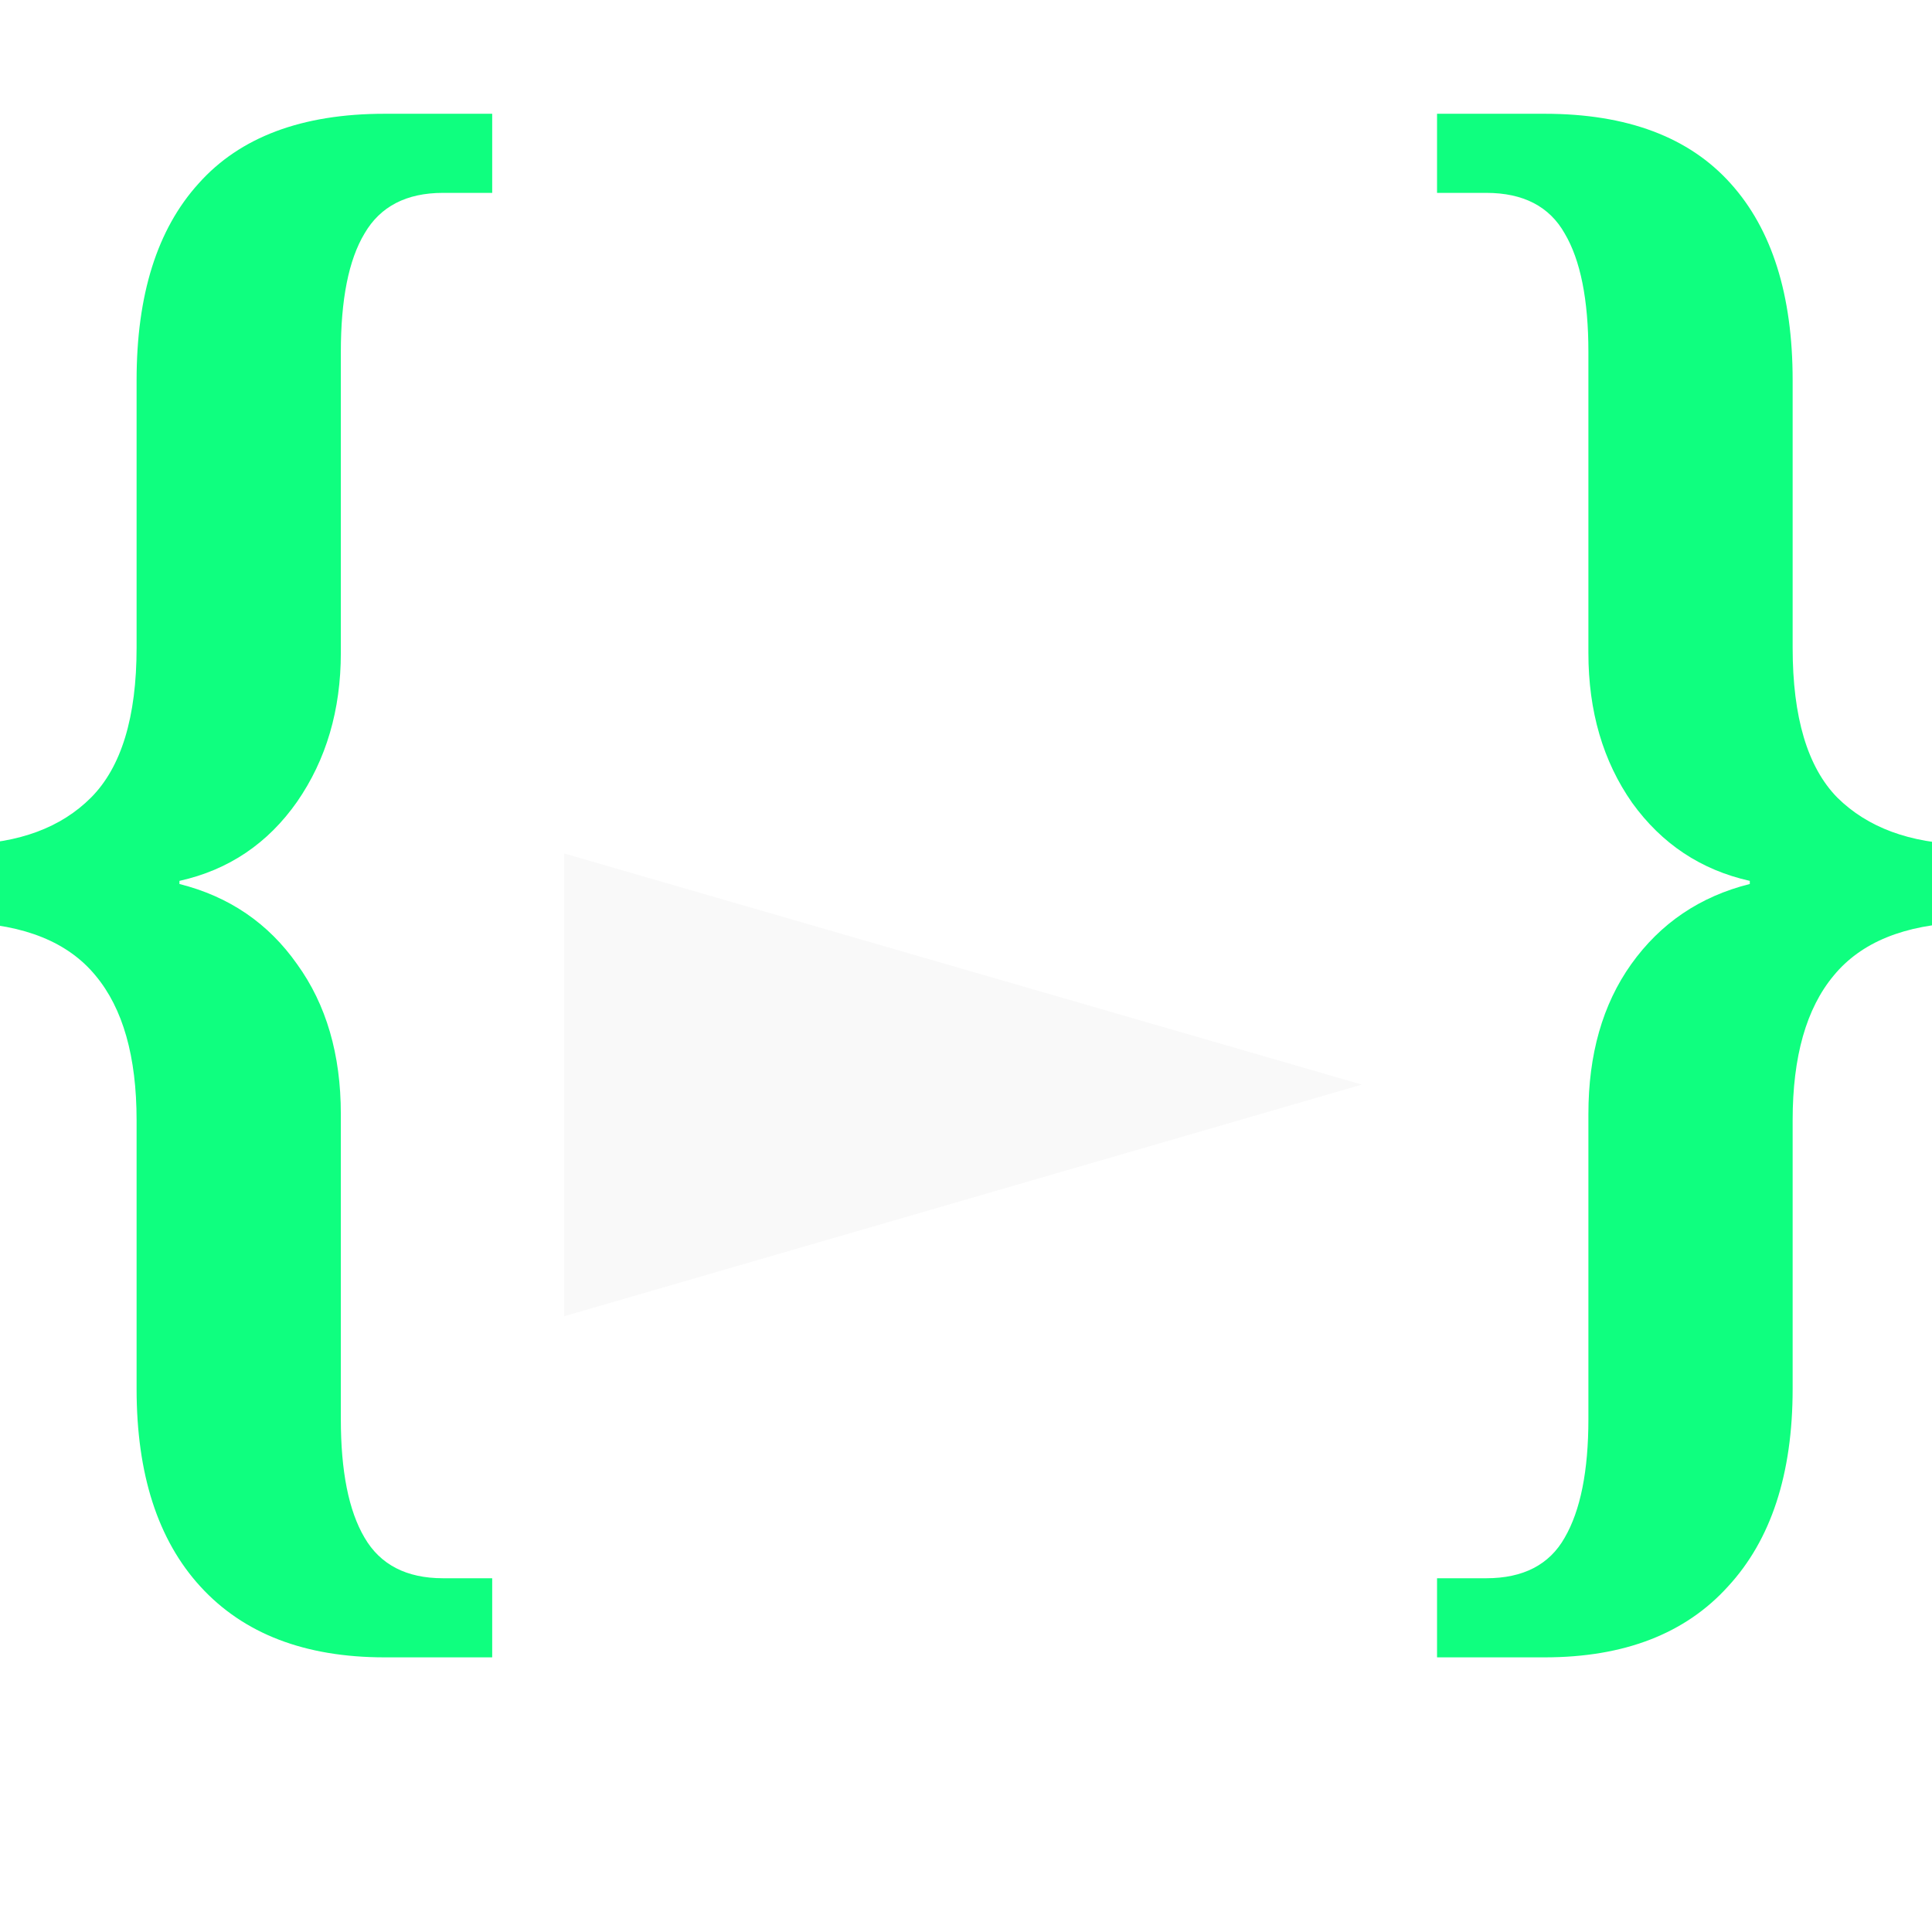
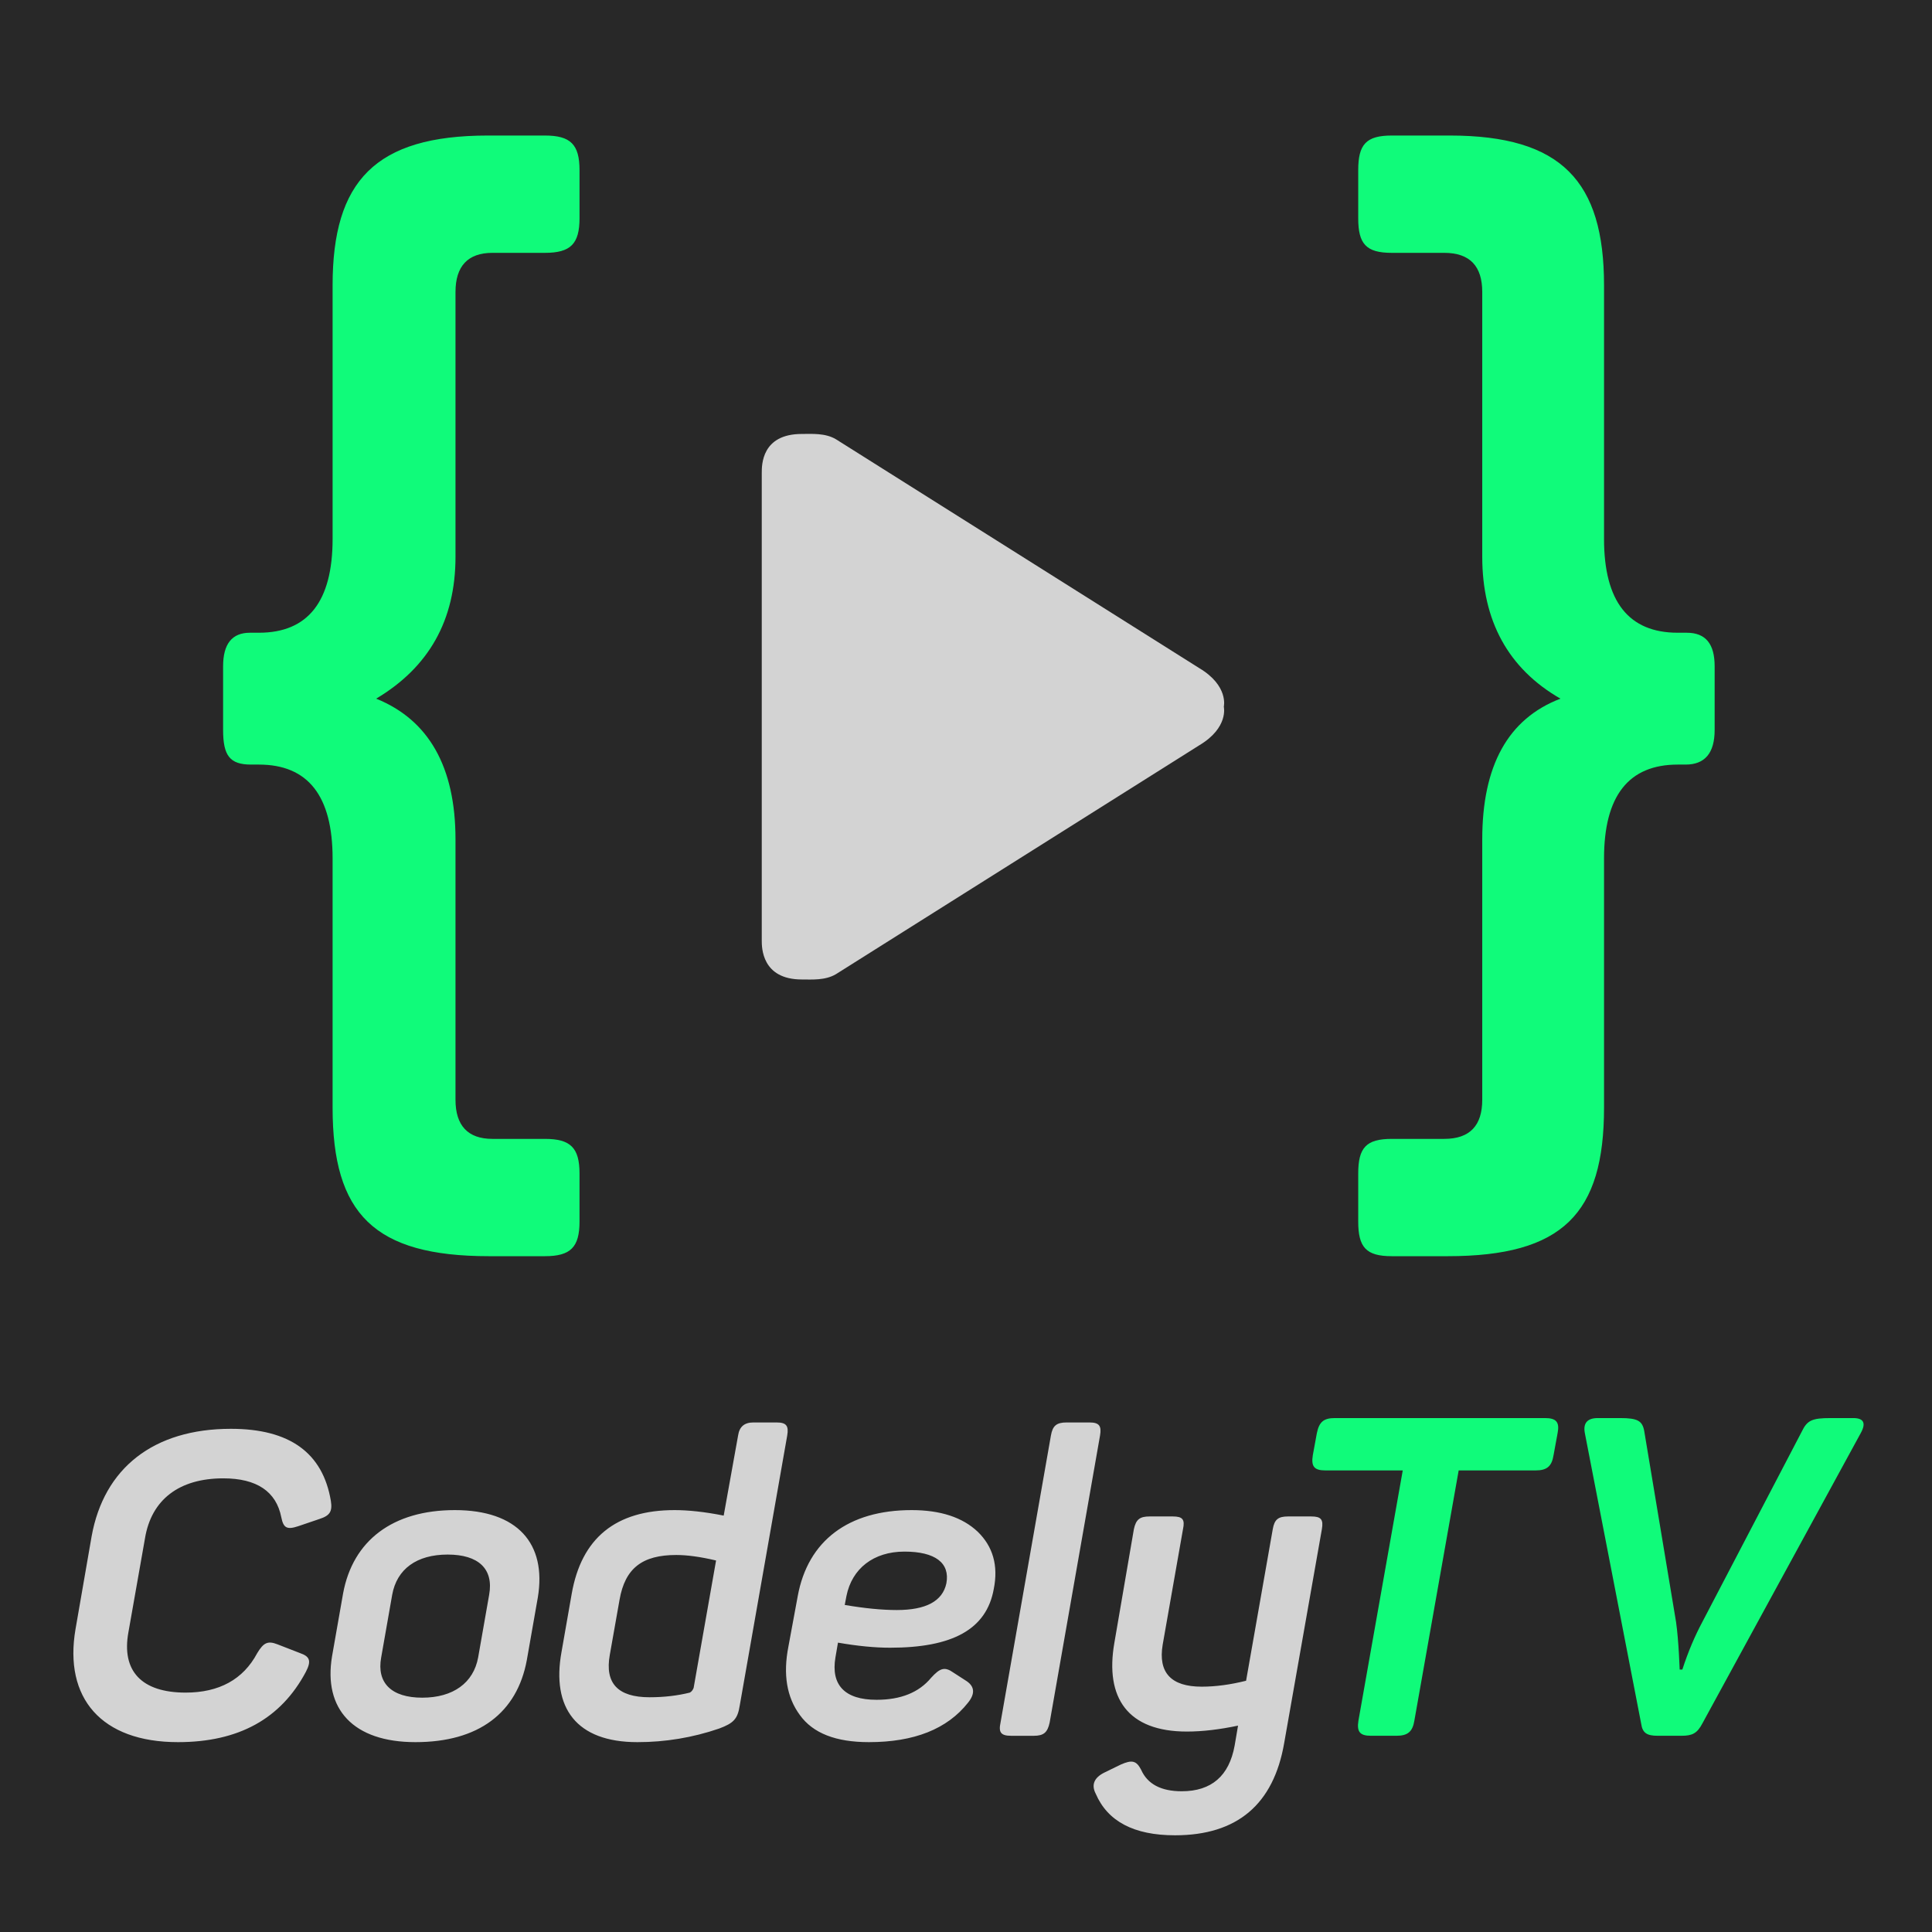
- <svg xmlns="http://www.w3.org/2000/svg" width="40" height="40">
-   <g>
-     <text fill="#0fff7f" stroke-width="0" x="-1.403" y="20.192" id="svg_1" font-size="28" font-family="'Times New Roman', Times, serif" xml:space="preserve" font-weight="bold" transform="matrix(1.208177,0,0,1.379182,-0.121629,1.288735) ">{  }
-         </text>
-     <text fill="#f9f9f9" stroke-width="0" x="10" y="32.822" id="svg_3" font-size="28" font-family="Junction, sans-serif" xml:space="preserve" transform="matrix(0.7726209,0,0,0.68664,3.894229,4.919237) " stroke="null">►
-         </text>
+ <svg xmlns="http://www.w3.org/2000/svg" id="CodelyTV_Logo_Dark" width="40" height="40" viewBox="0 0 4861 4861">
+   <defs>
+     <style>
+             .cls-1 {
+               fill: #d3d3d3;
+             }
+ 
+             .cls-1, .cls-2 {
+               fill-rule: evenodd;
+             }
+ 
+             .cls-2 {
+               fill: #10fb7a;
+             }
+ 
+             #background {
+               fill: #282828;
+             }
+         </style>
+   </defs>
+   <rect id="background" width="100%" height="100%" />
+   <g id="logo">
+     <path id="Codely" class="cls-1" d="M190.018,4098.86c-29.83,173.65,64.987,284.45,257.815,284.45,152.346,0,258.881-58.6,321.737-176.85,13.849-26.64,10.653-38.36-13.85-46.88l-57.529-22.37c-24.5-9.59-35.156-4.26-51.137,22.37-35.156,66.05-95.881,99.08-180.044,99.08-110.8,0-161.934-54.33-143.823-152.35l41.549-235.44c15.98-98.01,86.293-151.28,197.09-151.28,84.163,0,133.169,33.03,145.953,98.01,5.327,26.64,13.85,31.96,42.615,22.38l53.267-18.11c26.634-8.53,33.026-19.18,28.765-45.81C812.184,3655.67,729.086,3594.95,581,3594.95c-194.959,0-319.6,99.07-350.5,270.59Zm645.468,68.18c-22.373,133.17,53.267,216.27,209.874,216.27,158.74,0,255.68-73.51,280.19-206.68l27.7-157.67c22.37-135.3-51.14-219.47-208.81-219.47-156.609,0-256.752,76.71-281.255,209.88Zm367.544,3.2c-11.72,63.92-62.85,101.2-140.62,101.2s-115.062-37.28-103.343-101.2l27.7-157.68c11.719-64.98,61.794-101.21,139.564-101.21s116.12,36.23,104.4,101.21Zm209.77-13.85c-25.57,140.62,37.29,226.92,190.7,226.92a630.4,630.4,0,0,0,205.61-34.1c37.29-13.84,46.88-24.5,52.21-58.59l119.32-678.63c4.26-24.5-2.14-33.03-26.64-33.03h-58.59c-22.38,0-35.16,10.66-38.36,33.03l-36.22,201.35c-47.94-9.59-89.49-13.85-123.58-13.85q-222.12,0-258.88,210.94Zm332.39,90.55c-2.13,5.33-5.32,9.59-9.59,11.72-29.83,7.46-63.92,11.72-101.2,11.72-79.91,0-112.93-35.16-100.15-106.54l24.51-138.49c13.85-79.9,57.52-112.93,142.75-112.93,26.64,0,59.66,4.26,100.15,13.85Zm238.53-104.4q-20.775,105.465,28.77,172.58c33.02,45.81,90.55,68.19,173.65,68.19q170.985,0,249.29-99.08,27.165-33.555-3.2-54.33l-33.02-21.31c-22.37-15.98-34.09-11.72-56.46,12.78-30.9,37.29-76.71,55.4-137.44,55.4-79.9,0-115.05-37.29-103.33-106.53l6.39-37.29q73.5,12.78,131.04,12.78c156.6,0,242.9-45.81,261.01-148.08,11.72-58.6-2.13-106.54-40.49-143.82q-57.525-54.345-166.19-54.34c-158.74,0-261.01,76.71-286.58,216.27ZM2381.1,3983.8q-14.385,67.11-124.65,67.12-55.935,0-131.04-12.79l4.26-22.37c13.85-69.25,68.19-111.86,145.96-111.86S2390.69,3932.66,2381.1,3983.8Zm386.61-371.81c4.26-24.5-2.13-33.03-26.63-33.03h-57.53c-25.57,0-35.16,8.53-39.42,33.03L2517.35,4334.3c-5.33,24.5,1.07,33.03,26.64,33.03h57.52c24.51,0,34.1-8.53,39.42-33.03Zm472.96,203.48c-24.5,0-34.09,7.46-38.35,31.96l-67.12,381.4c-38.35,9.59-75.64,14.91-111.86,14.91-76.7,0-109.73-35.15-98.01-105.47l51.14-290.84c5.32-24.5-1.07-31.96-25.57-31.96h-58.6c-24.5,0-34.09,7.46-39.41,31.96l-49.01,285.52c-24.5,139.56,34.09,223.72,182.17,223.72,40.49,0,83.1-5.32,128.91-14.91l-8.52,50.07c-13.85,76.7-58.6,115.06-133.17,115.06q-78.3,0-102.27-54.34c-11.72-22.37-22.38-25.56-51.14-12.78l-41.55,20.24c-25.57,12.79-33.03,30.9-21.31,53.27,29.83,69.25,95.89,104.4,199.22,104.4,156.61,0,248.23-77.77,274.87-232.24l94.81-538.01c4.26-24.5-2.13-31.96-26.63-31.96h-58.6Z" />
+     <path id="TV" class="cls-2" d="M3358.25,3567.93c-28.14,0-39.4,10.14-45.03,38.28l-10.13,55.17c-4.51,28.15,3.37,38.28,31.52,38.28h194.77l-111.46,629.35c-4.5,28.14,3.38,38.27,31.53,38.27h64.17c28.14,0,40.53-10.13,45.03-38.27l111.46-629.35h193.65c28.14,0,40.53-10.13,45.03-38.28l10.13-55.17c5.63-28.14-3.37-38.28-31.52-38.28H3358.25Zm1247.26,0c-46.16,0-58.54,5.63-72.05,33.78l-251.07,480.74c-18.01,33.77-34.9,73.18-49.53,118.21h-6.76c0,1.12-2.25-72.06-9.01-119.34l-79.93-479.61c-4.51-27.02-16.89-33.78-60.8-33.78h-56.29c-25.89,0-37.15,12.39-32.65,37.16l141.86,731.8c3.37,23.64,14.63,30.39,41.65,30.39h59.67c27.02,0,39.41-5.63,52.92-31.52l398.55-730.67c13.51-24.77,6.75-37.16-19.14-37.16h-57.42Z" />
+     <path id="curly_braces" class="cls-2" d="M1227.59,341.009c-283.932,0-390.757,115.259-390.757,376.7v638.14q0,236.145-185.54,236.14H628.8q-67.47,0-67.469,84.34v160.24c0,64.66,16.867,87.15,70.28,87.15h19.678q185.539,0,185.54,236.14v626.89c0,267.07,104.014,373.89,393.567,373.89h140.56c64.66,0,87.15-22.49,87.15-87.14V2952.62c0-64.66-22.49-87.15-87.15-87.15H1238.83c-61.84,0-92.77-33.74-92.77-98.39V2112.07c0-182.73-67.46-300.8-199.591-354.22,132.131-78.71,199.591-196.78,199.591-357.02V734.577c0-64.658,30.93-98.392,92.77-98.392h132.13c64.66,0,87.15-22.49,87.15-87.147V428.156c0-64.658-22.49-87.147-87.15-87.147H1227.59Zm2274.1,0c-64.66,0-84.34,22.489-84.34,87.147V549.038c0,64.657,19.68,87.147,84.34,87.147h132.13c64.65,0,95.58,33.734,95.58,98.392V1400.83c0,160.24,64.65,281.12,196.78,357.02-132.13,50.61-196.78,168.68-196.78,354.22v655.01c0,64.65-30.93,98.39-95.58,98.39H3501.69c-64.66,0-84.34,22.49-84.34,87.15V3073.5c0,64.65,19.68,87.14,84.34,87.14h140.56c289.55,0,393.57-106.82,393.57-373.89V2159.86q0-236.145,185.54-236.14h19.68c47.79,0,73.09-28.12,73.09-87.15V1676.33c0-56.22-22.49-84.34-70.28-84.34h-22.49q-185.55,0-185.54-236.14V717.71c0-261.442-106.83-376.7-387.95-376.7H3501.69Z" />
+     <path id="Play" class="cls-1" d="M3017.11,1680.86l-913.72-575.61c-27.01-16.08-60.55-13.4-85.88-13.4-101.33,0-100.88,78.22-100.88,98.04V2366.37c0,16.75-.45,98.04,100.88,98.04,25.33,0,58.88,2.67,85.88-13.41l913.71-575.6c75-44.62,62.04-97.27,62.04-97.27S3092.11,1725.47,3017.11,1680.86Z" />
  </g>
</svg>
